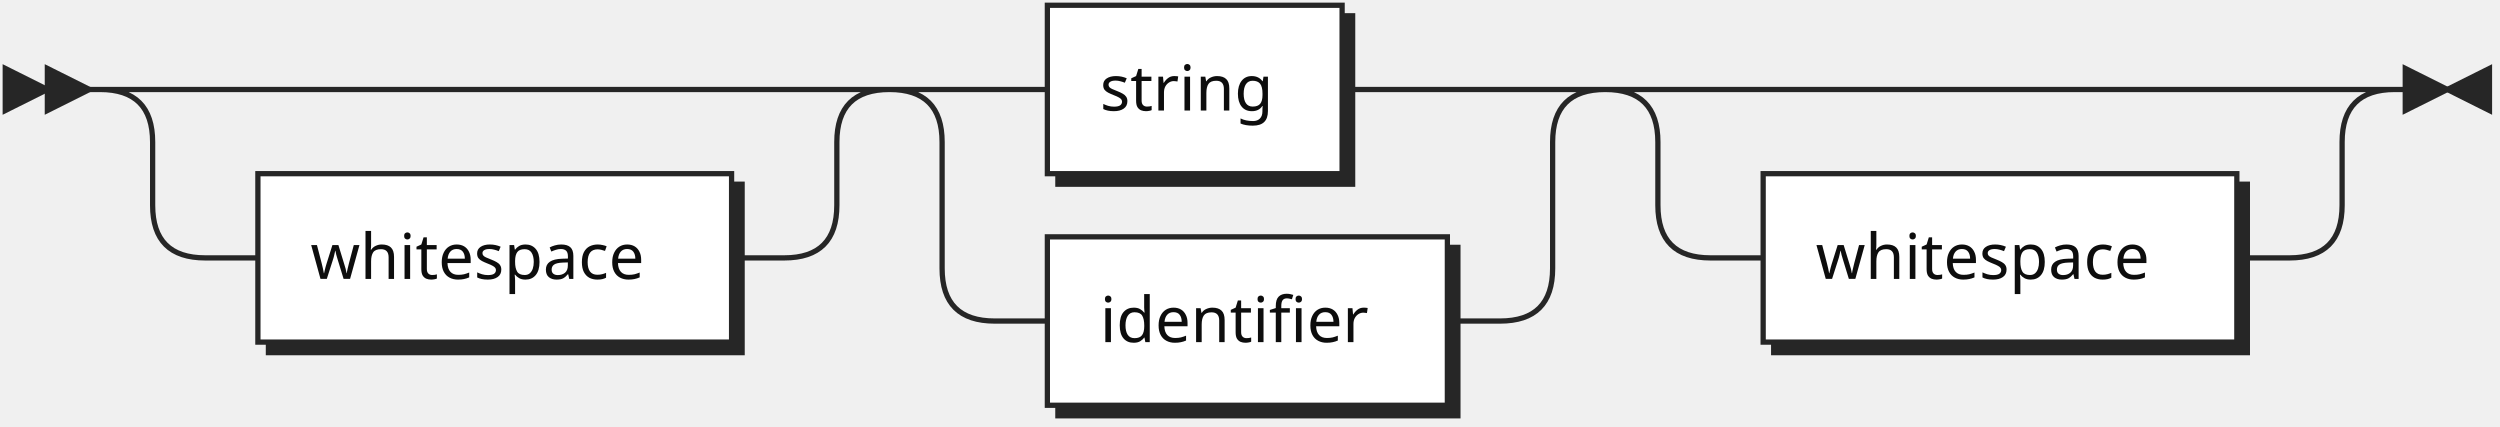
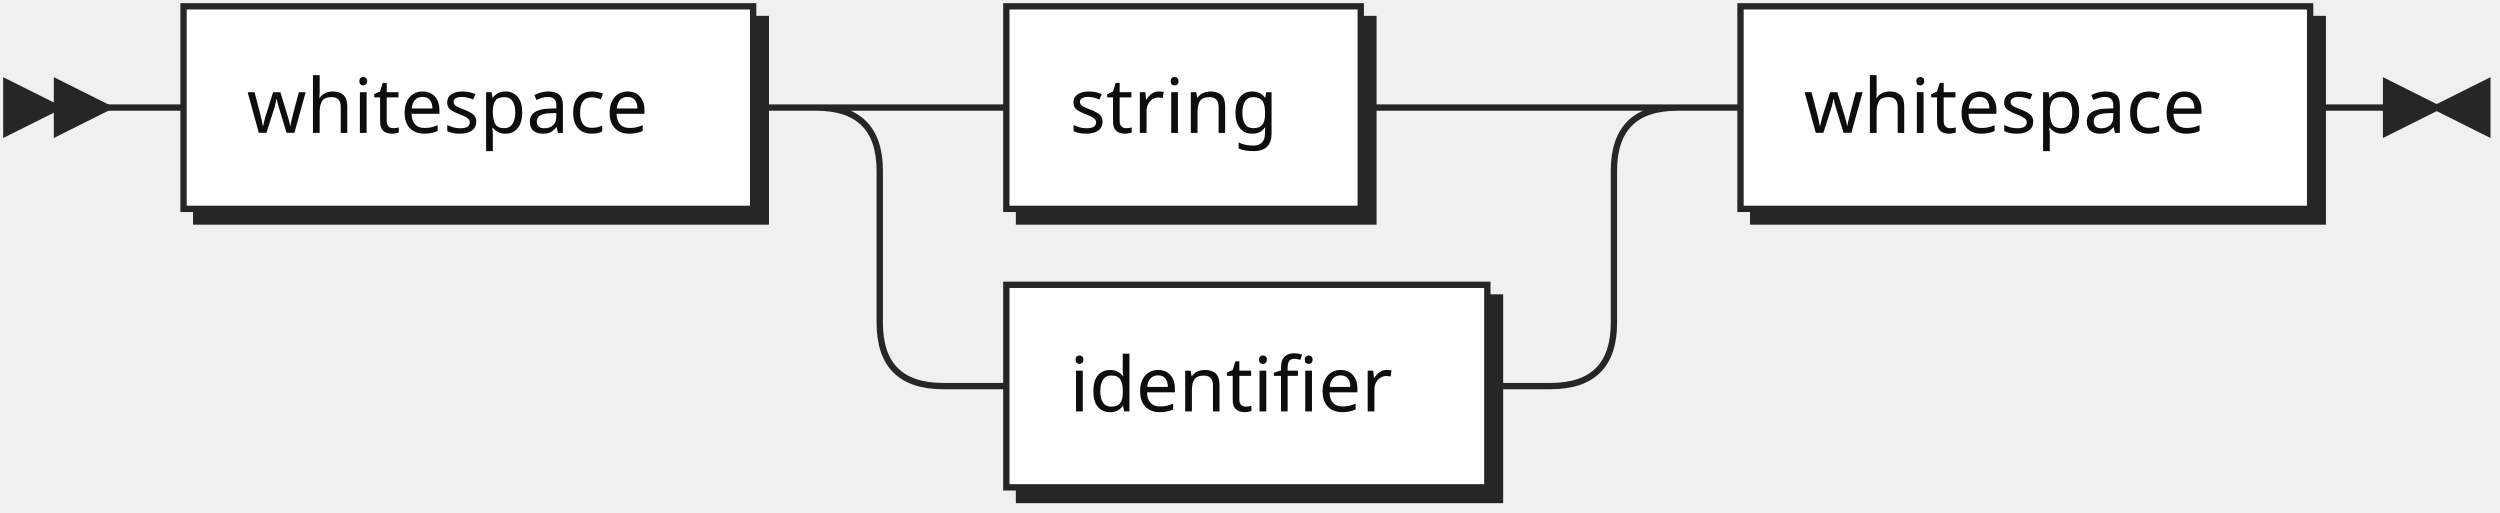
- <svg xmlns="http://www.w3.org/2000/svg" xmlns:xlink="http://www.w3.org/1999/xlink" width="475" height="81">
+ <svg xmlns="http://www.w3.org/2000/svg" xmlns:xlink="http://www.w3.org/1999/xlink" width="395" height="81">
  <defs>
    <style type="text/css">
    @namespace "http://www.w3.org/2000/svg";
    .line                 {fill: none; stroke: #262626; stroke-width: 1;}
    .bold-line            {stroke: #0A0A0A; shape-rendering: crispEdges; stroke-width: 2;}
    .thin-line            {stroke: #0F0F0F; shape-rendering: crispEdges}
    .filled               {fill: #262626; stroke: none;}
    text.terminal         {font-family: Verdana, Sans-serif;
                            font-size: 12px;
                            fill: #0A0A0A;
                            font-weight: bold;
                          }
    text.nonterminal      {font-family: Verdana, Sans-serif;
                            font-size: 12px;
                            fill: #0D0D0D;
                            font-weight: normal;
                          }
    text.regexp           {font-family: Verdana, Sans-serif;
                            font-size: 12px;
                            fill: #0F0F0F;
                            font-weight: normal;
                          }
    rect, circle, polygon {fill: #262626; stroke: #262626;}
    rect.terminal         {fill: #ffffff; stroke: #262626; stroke-width: 1;}
    rect.nonterminal      {fill: #FFFFFF; stroke: #262626; stroke-width: 1;}
    rect.text             {fill: none; stroke: none;}
    polygon.regexp        {fill: #FFFFFF; stroke: #262626; stroke-width: 1;}
  </style>
  </defs>
  <polygon points="9 17 1 13 1 21" />
  <polygon points="17 17 9 13 9 21" />
  <a xlink:href="#whitespace" xlink:title="whitespace">
-     <rect x="51" y="35" width="90" height="32" />
-     <rect x="49" y="33" width="90" height="32" class="nonterminal" />
-     <text class="nonterminal" x="59" y="53">whitespace</text>
+     <rect x="31" y="3" width="90" height="32" />
+     <rect x="29" y="1" width="90" height="32" class="nonterminal" />
+     <text class="nonterminal" x="39" y="21">whitespace</text>
  </a>
  <a xlink:href="#string" xlink:title="string">
-     <rect x="201" y="3" width="56" height="32" />
-     <rect x="199" y="1" width="56" height="32" class="nonterminal" />
-     <text class="nonterminal" x="209" y="21">string</text>
+     <rect x="161" y="3" width="56" height="32" />
+     <rect x="159" y="1" width="56" height="32" class="nonterminal" />
+     <text class="nonterminal" x="169" y="21">string</text>
  </a>
  <a xlink:href="#identifier" xlink:title="identifier">
-     <rect x="201" y="47" width="76" height="32" />
-     <rect x="199" y="45" width="76" height="32" class="nonterminal" />
-     <text class="nonterminal" x="209" y="65">identifier</text>
+     <rect x="161" y="47" width="76" height="32" />
+     <rect x="159" y="45" width="76" height="32" class="nonterminal" />
+     <text class="nonterminal" x="169" y="65">identifier</text>
  </a>
  <a xlink:href="#whitespace" xlink:title="whitespace">
-     <rect x="337" y="35" width="90" height="32" />
-     <rect x="335" y="33" width="90" height="32" class="nonterminal" />
-     <text class="nonterminal" x="345" y="53">whitespace</text>
+     <rect x="277" y="3" width="90" height="32" />
+     <rect x="275" y="1" width="90" height="32" class="nonterminal" />
+     <text class="nonterminal" x="285" y="21">whitespace</text>
  </a>
-   <path class="line" d="m17 17 h2 m20 0 h10 m0 0 h100 m-130 0 h20 m110 0 h20 m-150 0 q10 0 10 10 m130 0 q0 -10 10 -10 m-140 10 v12 m130 0 v-12 m-130 12 q0 10 10 10 m110 0 q10 0 10 -10 m-120 10 h10 m90 0 h10 m40 -32 h10 m56 0 h10 m0 0 h20 m-116 0 h20 m96 0 h20 m-136 0 q10 0 10 10 m116 0 q0 -10 10 -10 m-126 10 v24 m116 0 v-24 m-116 24 q0 10 10 10 m96 0 q10 0 10 -10 m-106 10 h10 m76 0 h10 m40 -44 h10 m0 0 h100 m-130 0 h20 m110 0 h20 m-150 0 q10 0 10 10 m130 0 q0 -10 10 -10 m-140 10 v12 m130 0 v-12 m-130 12 q0 10 10 10 m110 0 q10 0 10 -10 m-120 10 h10 m90 0 h10 m23 -32 h-3" />
-   <polygon points="465 17 473 13 473 21" />
-   <polygon points="465 17 457 13 457 21" />
+   <path class="line" d="m17 17 h2 m0 0 h10 m90 0 h10 m20 0 h10 m56 0 h10 m0 0 h20 m-116 0 h20 m96 0 h20 m-136 0 q10 0 10 10 m116 0 q0 -10 10 -10 m-126 10 v24 m116 0 v-24 m-116 24 q0 10 10 10 m96 0 q10 0 10 -10 m-106 10 h10 m76 0 h10 m20 -44 h10 m90 0 h10 m3 0 h-3" />
+   <polygon points="385 17 393 13 393 21" />
+   <polygon points="385 17 377 13 377 21" />
</svg>
